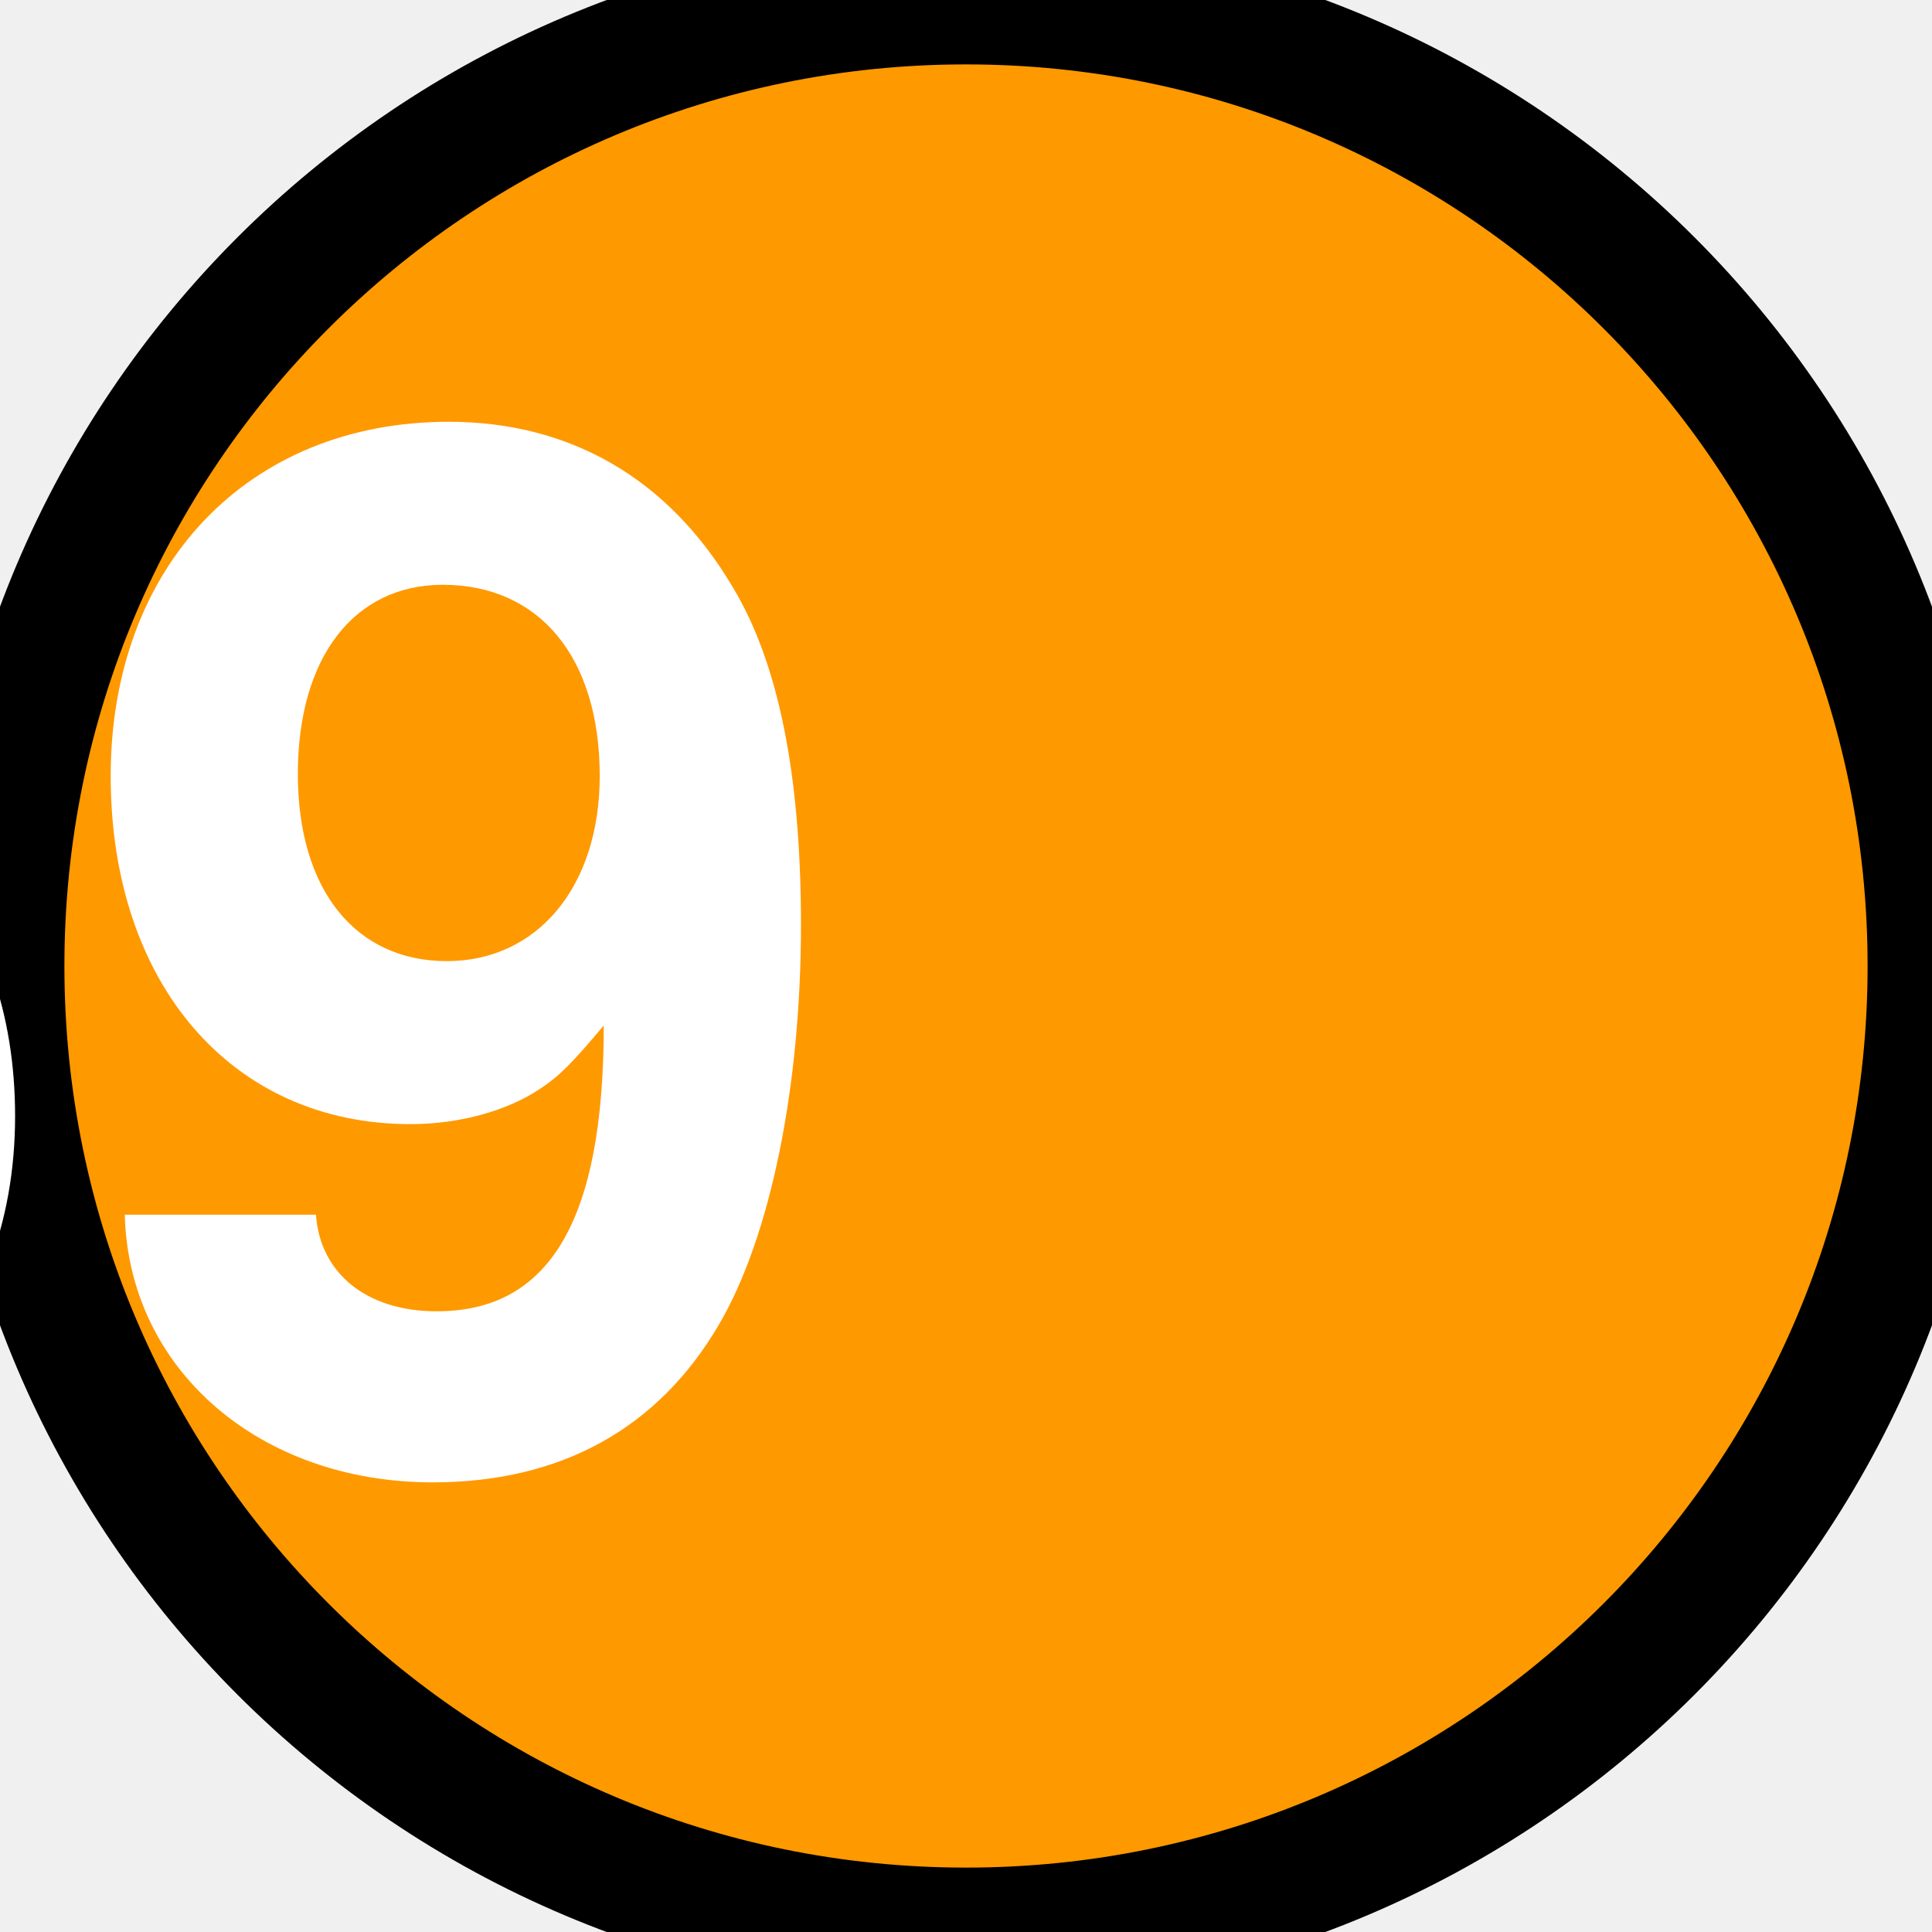
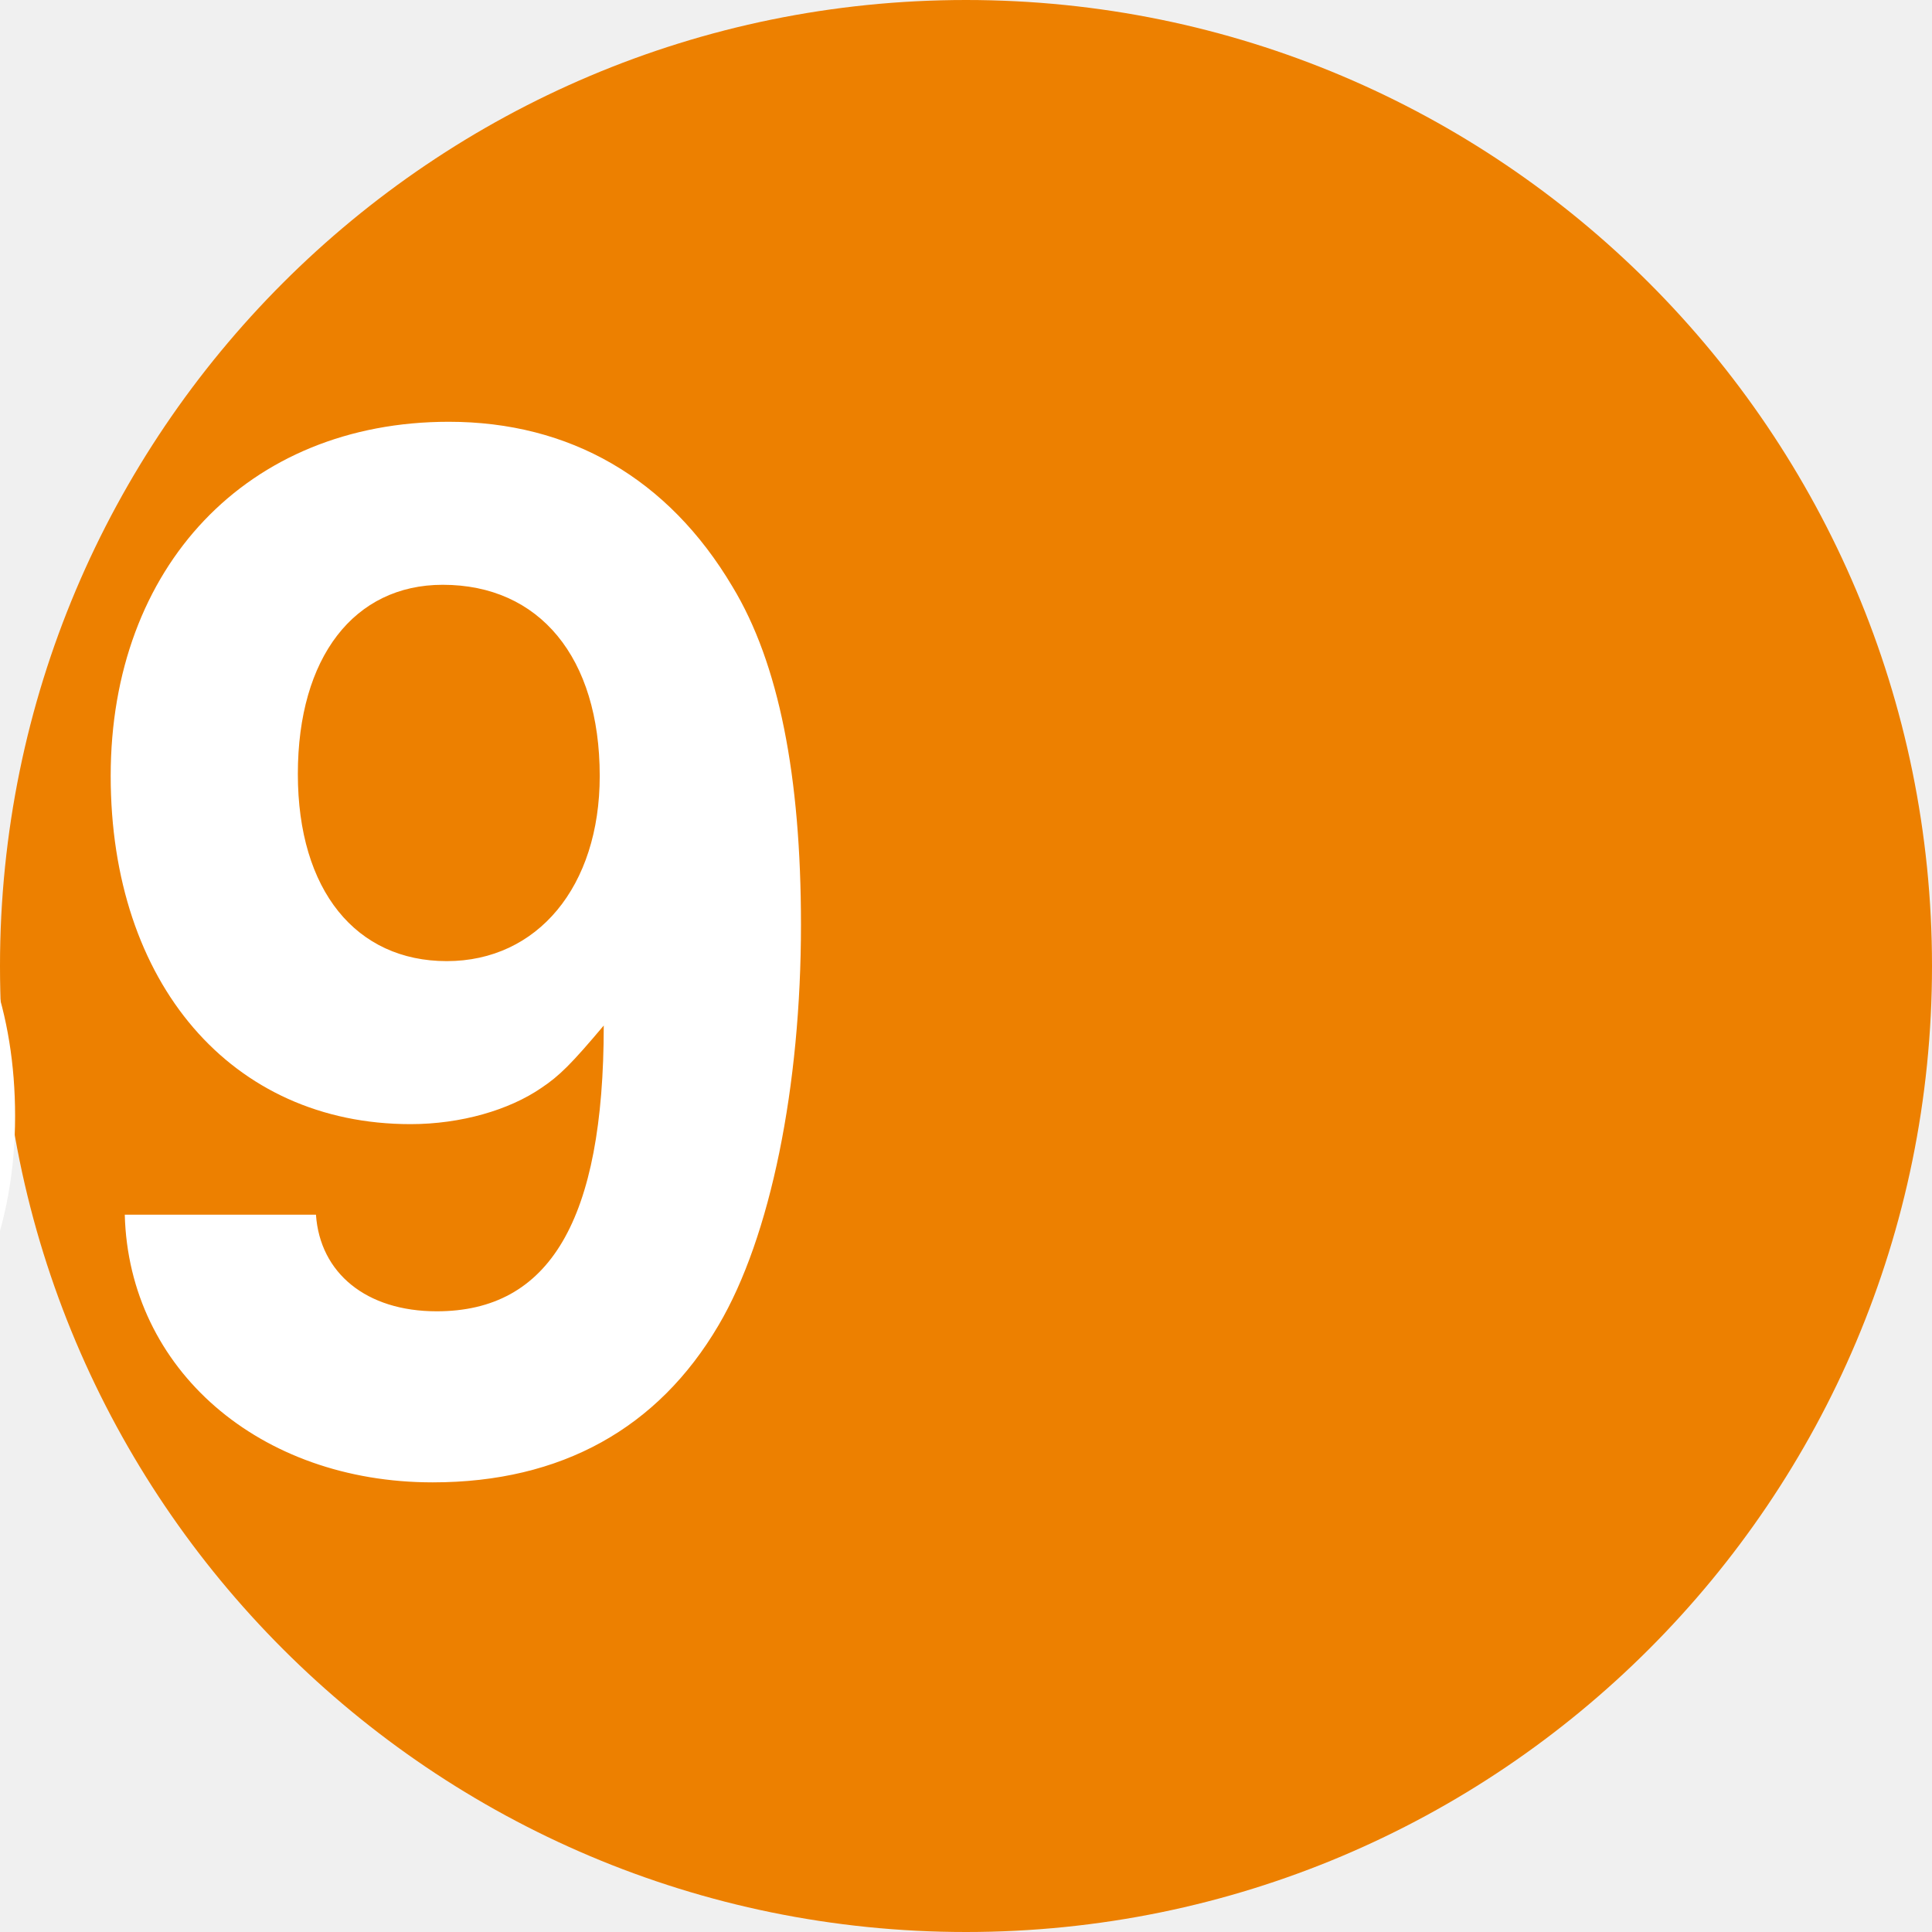
<svg xmlns="http://www.w3.org/2000/svg" width="15" height="15" id="svg2" version="1.1">
  <defs id="defs4" />
  <g id="layer1" transform="translate(0,-1037.362)">
-     <path style="fill:#ff9900;fill-opacity:1;stroke:#000000;stroke-opacity:1;stroke-width:1;stroke-miterlimit:4;stroke-dasharray:none" id="path2987" d="m 15,7.5 a 7.5,7.5 0 1 1 -15,0 7.5,7.5 0 1 1 15,0 z" transform="translate(0,1037.362)" />
-     <text xml:space="preserve" style="font-size:10px;font-style:normal;font-variant:normal;font-weight:normal;font-stretch:normal;text-align:center;line-height:125%;letter-spacing:0px;word-spacing:0px;text-anchor:middle;fill:#ff9900;fill-opacity:1;stroke:none;font-family:Helvetica,Swis721 Hv BT;-inkscape-font-specification:Helvetica,Swis721 Hv BT" x="7.497" y="1048.603" id="text3757">
+     <path style="fill:#ed8000;fill-opacity:1;stroke:none" id="path2987" d="m 15,7.5 a 7.5,7.5 0 1 1 -15,0 7.5,7.5 0 1 1 15,0 z" transform="translate(0,1037.362)" />
+     <text xml:space="preserve" style="font-size:10px;font-style:normal;font-variant:normal;font-weight:normal;font-stretch:normal;text-align:center;line-height:125%;letter-spacing:0px;word-spacing:0px;text-anchor:middle;fill:#ed8000;fill-opacity:1;stroke:none;font-family:Helvetica,Swis721 Hv BT;-inkscape-font-specification:Helvetica,Swis721 Hv BT" x="7.497" y="1048.603" id="text3757">
      <tspan id="tspan3759" x="7.497" y="1048.603" style="font-size:11px;font-style:normal;font-variant:normal;font-weight:bold;font-stretch:normal;fill:#ffffff;fill-opacity:1;font-family:Helvetica,Swis721 BT;-inkscape-font-specification:Helvetica,Swis721 BT Bold">59</tspan>
    </text>
-     <text xml:space="preserve" style="font-size:10px;font-style:normal;font-variant:normal;font-weight:normal;font-stretch:normal;text-align:center;line-height:125%;letter-spacing:0px;word-spacing:0px;text-anchor:middle;fill:#ff9900;fill-opacity:1;stroke:none;font-family:Helvetica,Arial;-inkscape-font-specification:Arial" x="25.625" y="23.188" id="text3767" transform="translate(0,1037.362)">
+     <text xml:space="preserve" style="font-size:10px;font-style:normal;font-variant:normal;font-weight:normal;font-stretch:normal;text-align:center;line-height:125%;letter-spacing:0px;word-spacing:0px;text-anchor:middle;fill:#ed8000;fill-opacity:1;stroke:none;font-family:Helvetica,Arial;-inkscape-font-specification:Arial" x="25.625" y="23.188" id="text3767" transform="translate(0,1037.362)">
      <tspan id="tspan3769" x="25.625" y="23.188" />
    </text>
  </g>
</svg>
